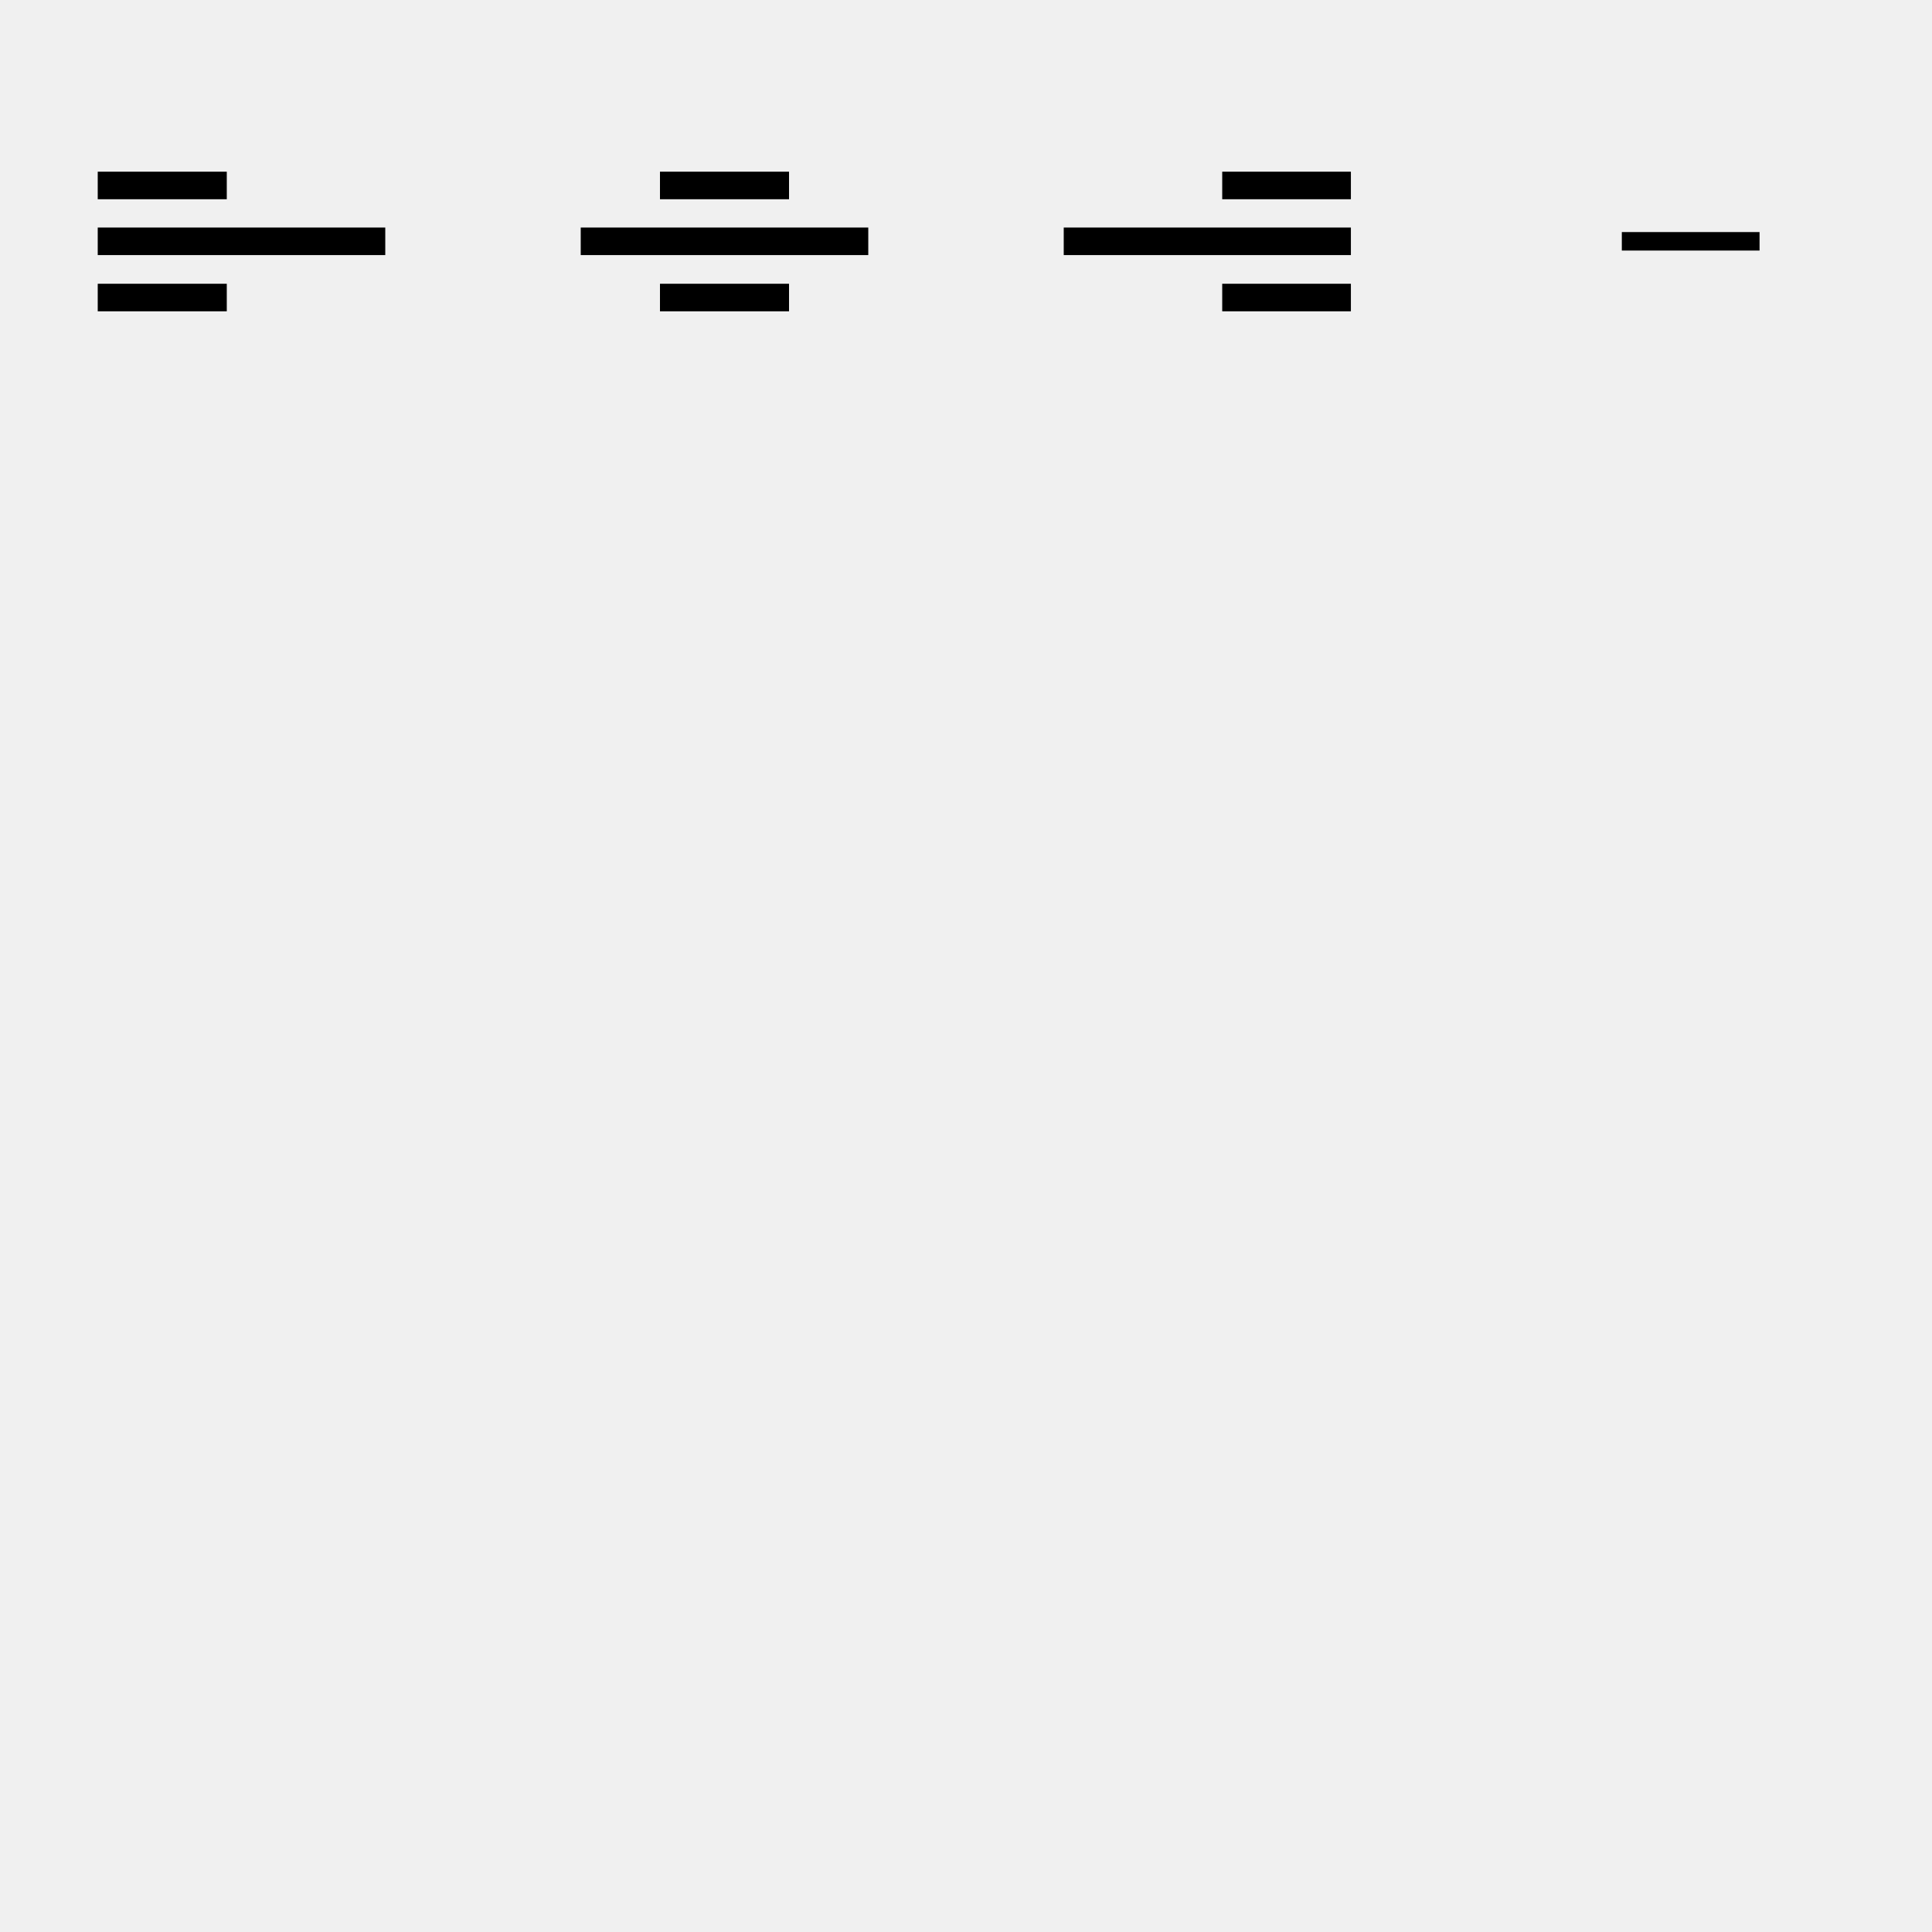
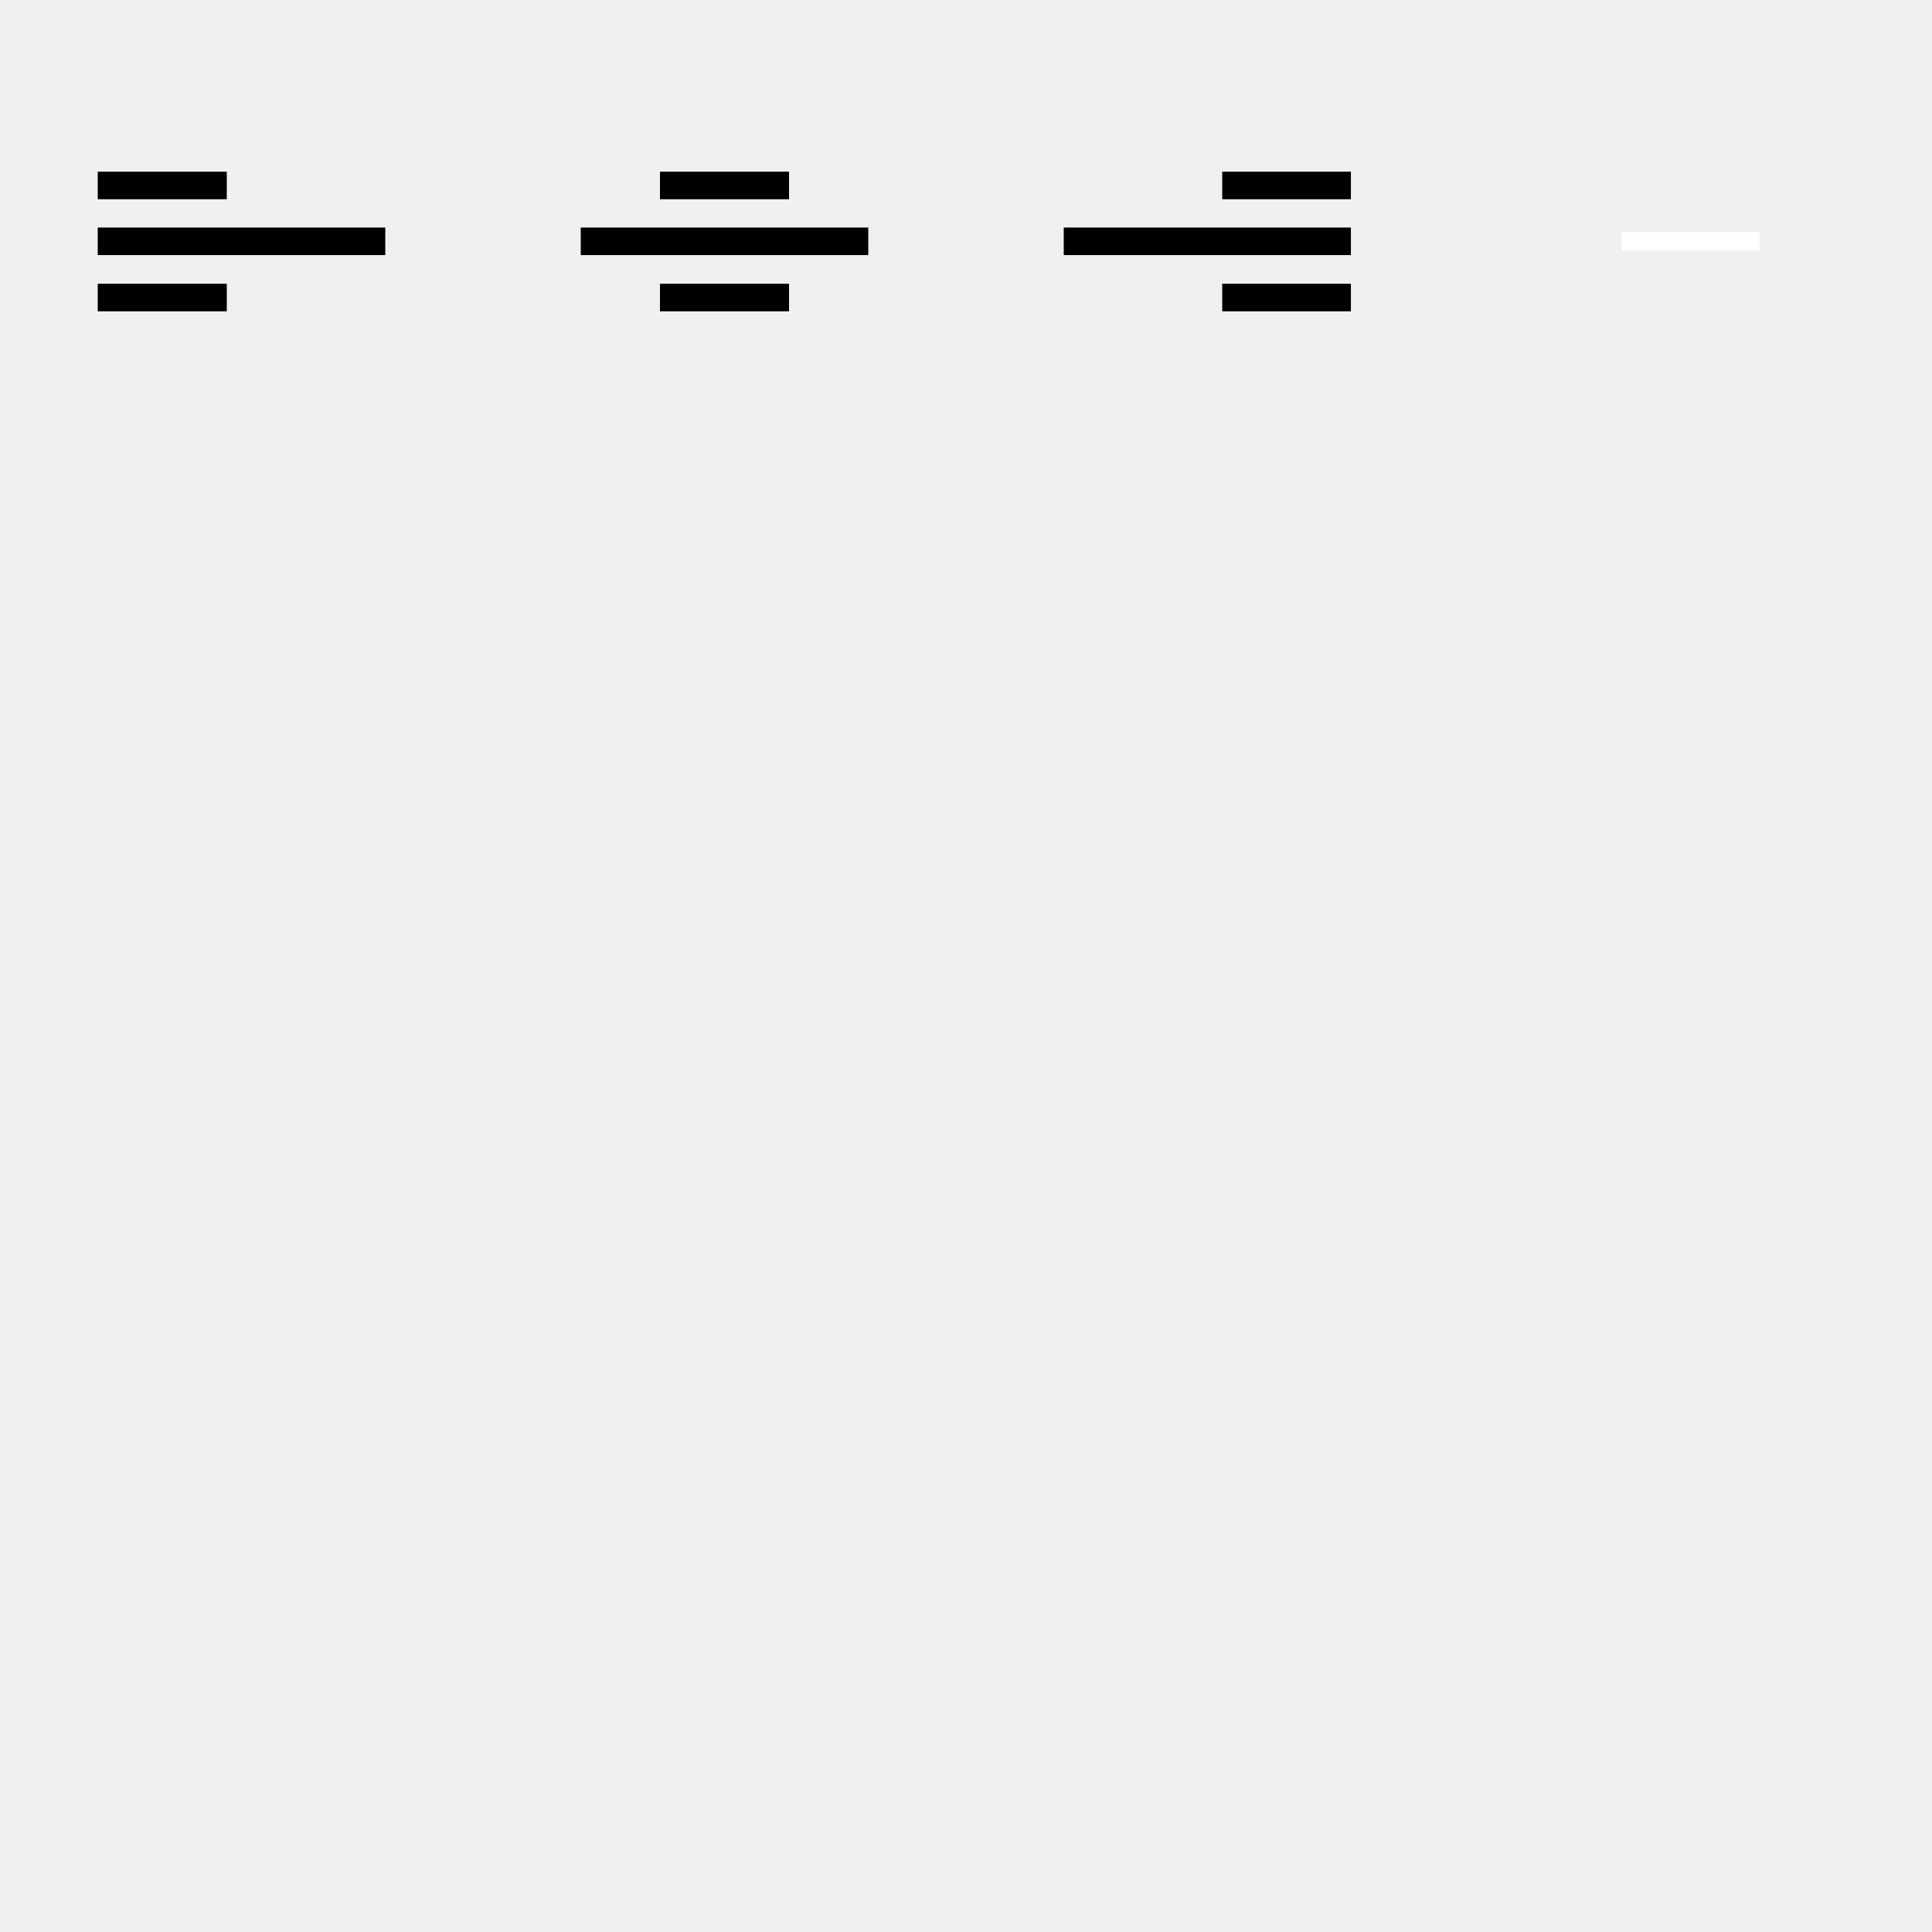
<svg xmlns="http://www.w3.org/2000/svg" version="1.1" id="Layer_1" x="0px" y="0px" viewBox="0 0 512 512" style="enable-background:new 0 0 512 512;" xml:space="preserve">
  <g>
    <rect x="25.9" y="60.3" class="st0" width="76.2" height="7.3" />
    <rect x="25.9" y="45.5" class="st0" width="34.2" height="7.3" />
    <rect x="25.9" y="75.2" class="st0" width="34.2" height="7.3" />
  </g>
  <rect x="153.9" y="60.3" class="st0" width="76.2" height="7.3" />
  <rect x="174.9" y="45.5" class="st0" width="34.2" height="7.3" />
  <rect x="174.9" y="75.2" class="st0" width="34.2" height="7.3" />
  <g>
    <rect x="281.9" y="60.3" class="st0" width="76.1" height="7.3" />
    <rect x="323.9" y="45.5" class="st0" width="34.1" height="7.3" />
    <rect x="323.9" y="75.2" class="st0" width="34.1" height="7.3" />
  </g>
-   <rect x="429.8" y="61.5" class="st0" width="36.5" height="4.9" />
+   <rect fill="#ffffff" x="429.8" y="61.5" class="st0" width="36.5" height="4.9" />
</svg>
